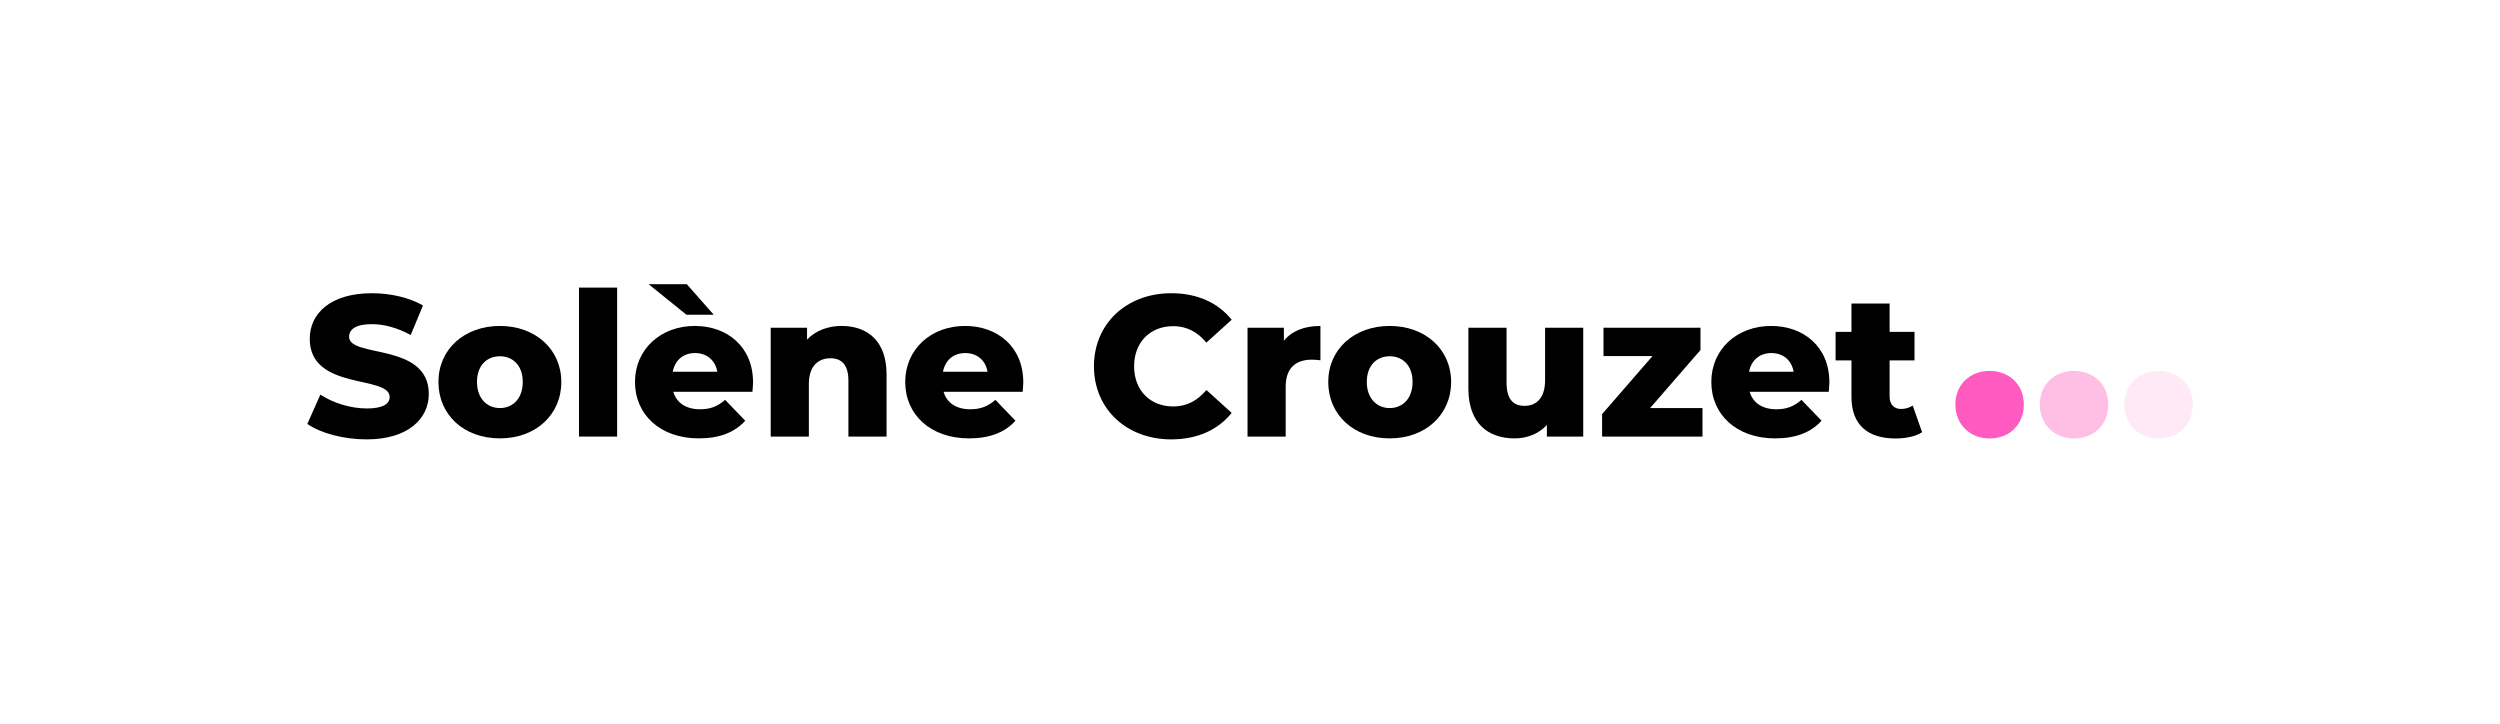
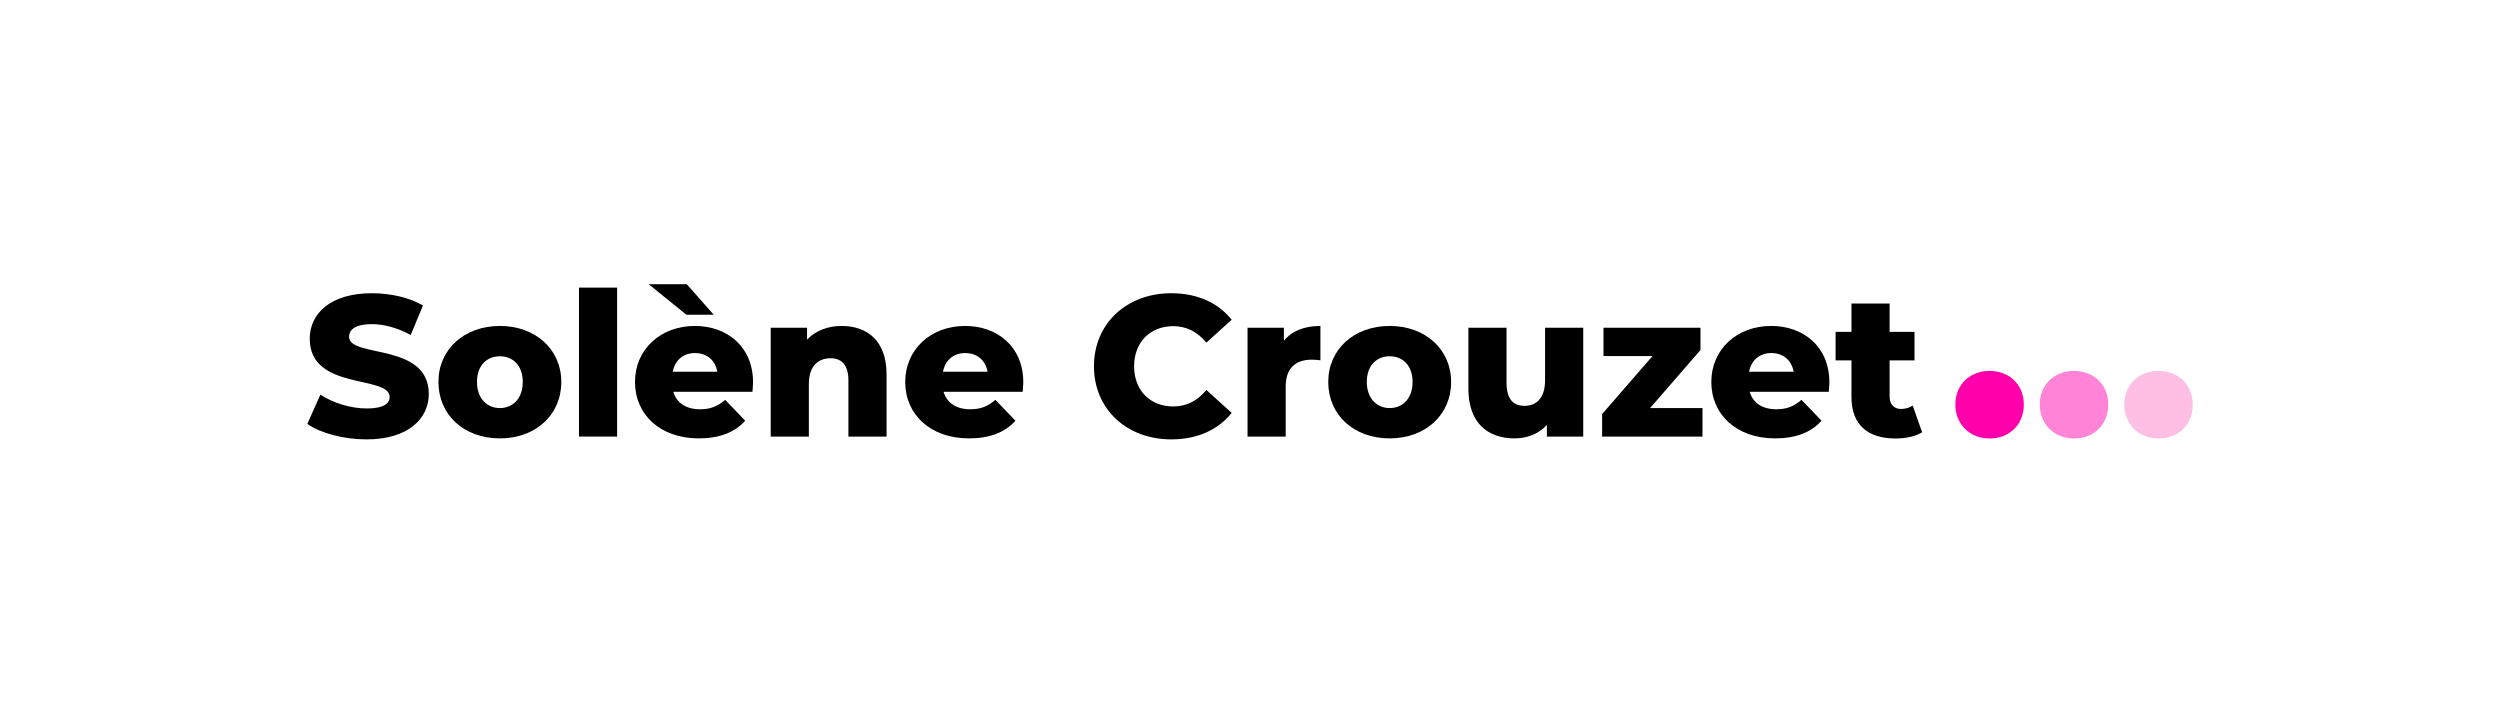
- <svg xmlns="http://www.w3.org/2000/svg" id="uuid-4c5e38b4-2d93-4e72-a0a2-b493a6b622fb" data-name="Calque 1" width="87.85mm" height="25.43mm" viewBox="0 0 249.03 72.09">
+ <svg xmlns="http://www.w3.org/2000/svg" id="uuid-6d4270f3-caca-4357-89a0-be2400ca1b11" data-name="Calque 1" width="87.85mm" height="25.43mm" viewBox="0 0 249.03 72.09">
  <defs>
    <style>
-       .uuid-100c44aa-a0e2-40fc-8353-49ca297df80d {
+       .uuid-a386cce1-38bd-498e-9416-ddc2c72ed840 {
        fill: #ffbee3;
      }

-       .uuid-035fa91c-2a7d-489c-a27f-6052cb13506a {
-         fill: #ff5ac0;
+       .uuid-c442f146-861a-407c-a00c-b8750cc0b0c5 {
+         fill: #ff83d6;
      }

-       .uuid-d0d17bd4-b573-4234-9dd5-5e3ae8295fdc {
-         fill: #ffe9f7;
+       .uuid-fb29b938-74cb-41df-bacf-a7077e44a409 {
+         fill: #f0a;
      }
    </style>
  </defs>
  <path d="M30.61,42.23l1.3-2.92c1.24.82,3,1.38,4.62,1.38s2.28-.46,2.28-1.14c0-2.22-7.96-.6-7.96-5.8,0-2.5,2.04-4.54,6.2-4.54,1.82,0,3.7.42,5.08,1.22l-1.22,2.94c-1.34-.72-2.66-1.08-3.88-1.08-1.66,0-2.26.56-2.26,1.26,0,2.14,7.94.54,7.94,5.7,0,2.44-2.04,4.52-6.2,4.52-2.3,0-4.58-.62-5.9-1.54Z" />
  <path d="M43.67,38.05c0-3.26,2.58-5.58,6.12-5.58s6.12,2.32,6.12,5.58-2.54,5.62-6.12,5.62-6.12-2.34-6.12-5.62ZM52.07,38.05c0-1.64-.98-2.56-2.28-2.56s-2.28.92-2.28,2.56,1,2.6,2.28,2.6,2.28-.94,2.28-2.6Z" />
  <path d="M57.67,28.65h3.8v14.84h-3.8v-14.84Z" />
  <path d="M74.95,39.03h-7.88c.32,1.1,1.26,1.74,2.66,1.74,1.06,0,1.76-.3,2.5-.94l2,2.08c-1.04,1.16-2.56,1.76-4.62,1.76-3.86,0-6.36-2.38-6.36-5.62s2.54-5.58,5.96-5.58c3.2,0,5.8,2.04,5.8,5.62,0,.28-.04.64-.06.94ZM68.37,31.35l-3.76-3.04h3.8l2.68,3.04h-2.72ZM67.01,37.03h4.44c-.2-1.14-1.04-1.86-2.22-1.86s-2,.72-2.22,1.86Z" />
  <path d="M88.31,37.29v6.2h-3.8v-5.58c0-1.56-.68-2.22-1.78-2.22-1.22,0-2.16.76-2.16,2.56v5.24h-3.8v-10.84h3.62v1.18c.86-.9,2.08-1.36,3.44-1.36,2.54,0,4.48,1.46,4.48,4.82Z" />
  <path d="M101.87,39.03h-7.88c.32,1.1,1.26,1.74,2.66,1.74,1.06,0,1.76-.3,2.5-.94l2,2.08c-1.04,1.16-2.56,1.76-4.62,1.76-3.86,0-6.36-2.38-6.36-5.62s2.54-5.58,5.96-5.58c3.2,0,5.8,2.04,5.8,5.62,0,.28-.04.64-.06.94ZM93.93,37.03h4.44c-.2-1.14-1.04-1.86-2.22-1.86s-2,.72-2.22,1.86Z" />
  <path d="M108.97,36.49c0-4.26,3.26-7.28,7.7-7.28,2.58,0,4.66.94,6.02,2.64l-2.52,2.28c-.88-1.06-1.96-1.64-3.3-1.64-2.3,0-3.9,1.6-3.9,4s1.6,4,3.9,4c1.34,0,2.42-.58,3.3-1.64l2.52,2.28c-1.36,1.7-3.44,2.64-6.02,2.64-4.44,0-7.7-3.02-7.7-7.28Z" />
  <path d="M131.53,32.47v3.42c-.34-.04-.58-.06-.86-.06-1.54,0-2.6.78-2.6,2.68v4.98h-3.8v-10.84h3.62v1.3c.78-.98,2.04-1.48,3.64-1.48Z" />
  <path d="M132.31,38.05c0-3.26,2.58-5.58,6.12-5.58s6.12,2.32,6.12,5.58-2.54,5.62-6.12,5.62-6.12-2.34-6.12-5.62ZM140.71,38.05c0-1.64-.98-2.56-2.28-2.56s-2.28.92-2.28,2.56,1,2.6,2.28,2.6,2.28-.94,2.28-2.6Z" />
  <path d="M157.71,32.65v10.84h-3.62v-1.16c-.82.9-1.98,1.34-3.22,1.34-2.66,0-4.6-1.52-4.6-4.96v-6.06h3.8v5.44c0,1.68.66,2.34,1.8,2.34s2.04-.74,2.04-2.56v-5.22h3.8Z" />
  <path d="M169.59,40.65v2.84h-10v-2.24l5.02-5.78h-4.88v-2.82h9.66v2.22l-5.02,5.78h5.22Z" />
  <path d="M182.17,39.03h-7.88c.32,1.1,1.26,1.74,2.66,1.74,1.06,0,1.76-.3,2.5-.94l2,2.08c-1.04,1.16-2.56,1.76-4.62,1.76-3.86,0-6.36-2.38-6.36-5.62s2.54-5.58,5.96-5.58c3.2,0,5.8,2.04,5.8,5.62,0,.28-.04.64-.06.94ZM174.23,37.03h4.44c-.2-1.14-1.04-1.86-2.22-1.86s-2,.72-2.22,1.86Z" />
  <path d="M191.47,43.06c-.66.42-1.64.62-2.64.62-2.78,0-4.4-1.36-4.4-4.14v-3.64h-1.58v-2.84h1.58v-2.82h3.8v2.82h2.48v2.84h-2.48v3.6c0,.8.46,1.24,1.14,1.24.42,0,.84-.12,1.16-.34l.94,2.66Z" />
-   <path class="uuid-035fa91c-2a7d-489c-a27f-6052cb13506a" d="M194.78,40.3c0-2.03,1.49-3.35,3.41-3.35s3.41,1.32,3.41,3.35-1.46,3.38-3.41,3.38-3.41-1.4-3.41-3.38Z" />
-   <path class="uuid-100c44aa-a0e2-40fc-8353-49ca297df80d" d="M203.19,40.3c0-2.03,1.49-3.35,3.41-3.35s3.41,1.32,3.41,3.35-1.46,3.38-3.41,3.38-3.41-1.4-3.41-3.38Z" />
-   <path class="uuid-d0d17bd4-b573-4234-9dd5-5e3ae8295fdc" d="M211.61,40.3c0-2.03,1.49-3.35,3.41-3.35s3.41,1.32,3.41,3.35-1.46,3.38-3.41,3.38-3.41-1.4-3.41-3.38Z" />
+   <path class="uuid-fb29b938-74cb-41df-bacf-a7077e44a409" d="M194.78,40.3c0-2.03,1.49-3.35,3.41-3.35s3.41,1.32,3.41,3.35-1.46,3.38-3.41,3.38-3.41-1.4-3.41-3.38Z" />
+   <path class="uuid-c442f146-861a-407c-a00c-b8750cc0b0c5" d="M203.19,40.3c0-2.03,1.49-3.35,3.41-3.35s3.41,1.32,3.41,3.35-1.46,3.38-3.41,3.38-3.41-1.4-3.41-3.38Z" />
+   <path class="uuid-a386cce1-38bd-498e-9416-ddc2c72ed840" d="M211.61,40.3c0-2.03,1.49-3.35,3.41-3.35s3.41,1.32,3.41,3.35-1.46,3.38-3.41,3.38-3.41-1.4-3.41-3.38Z" />
</svg>
